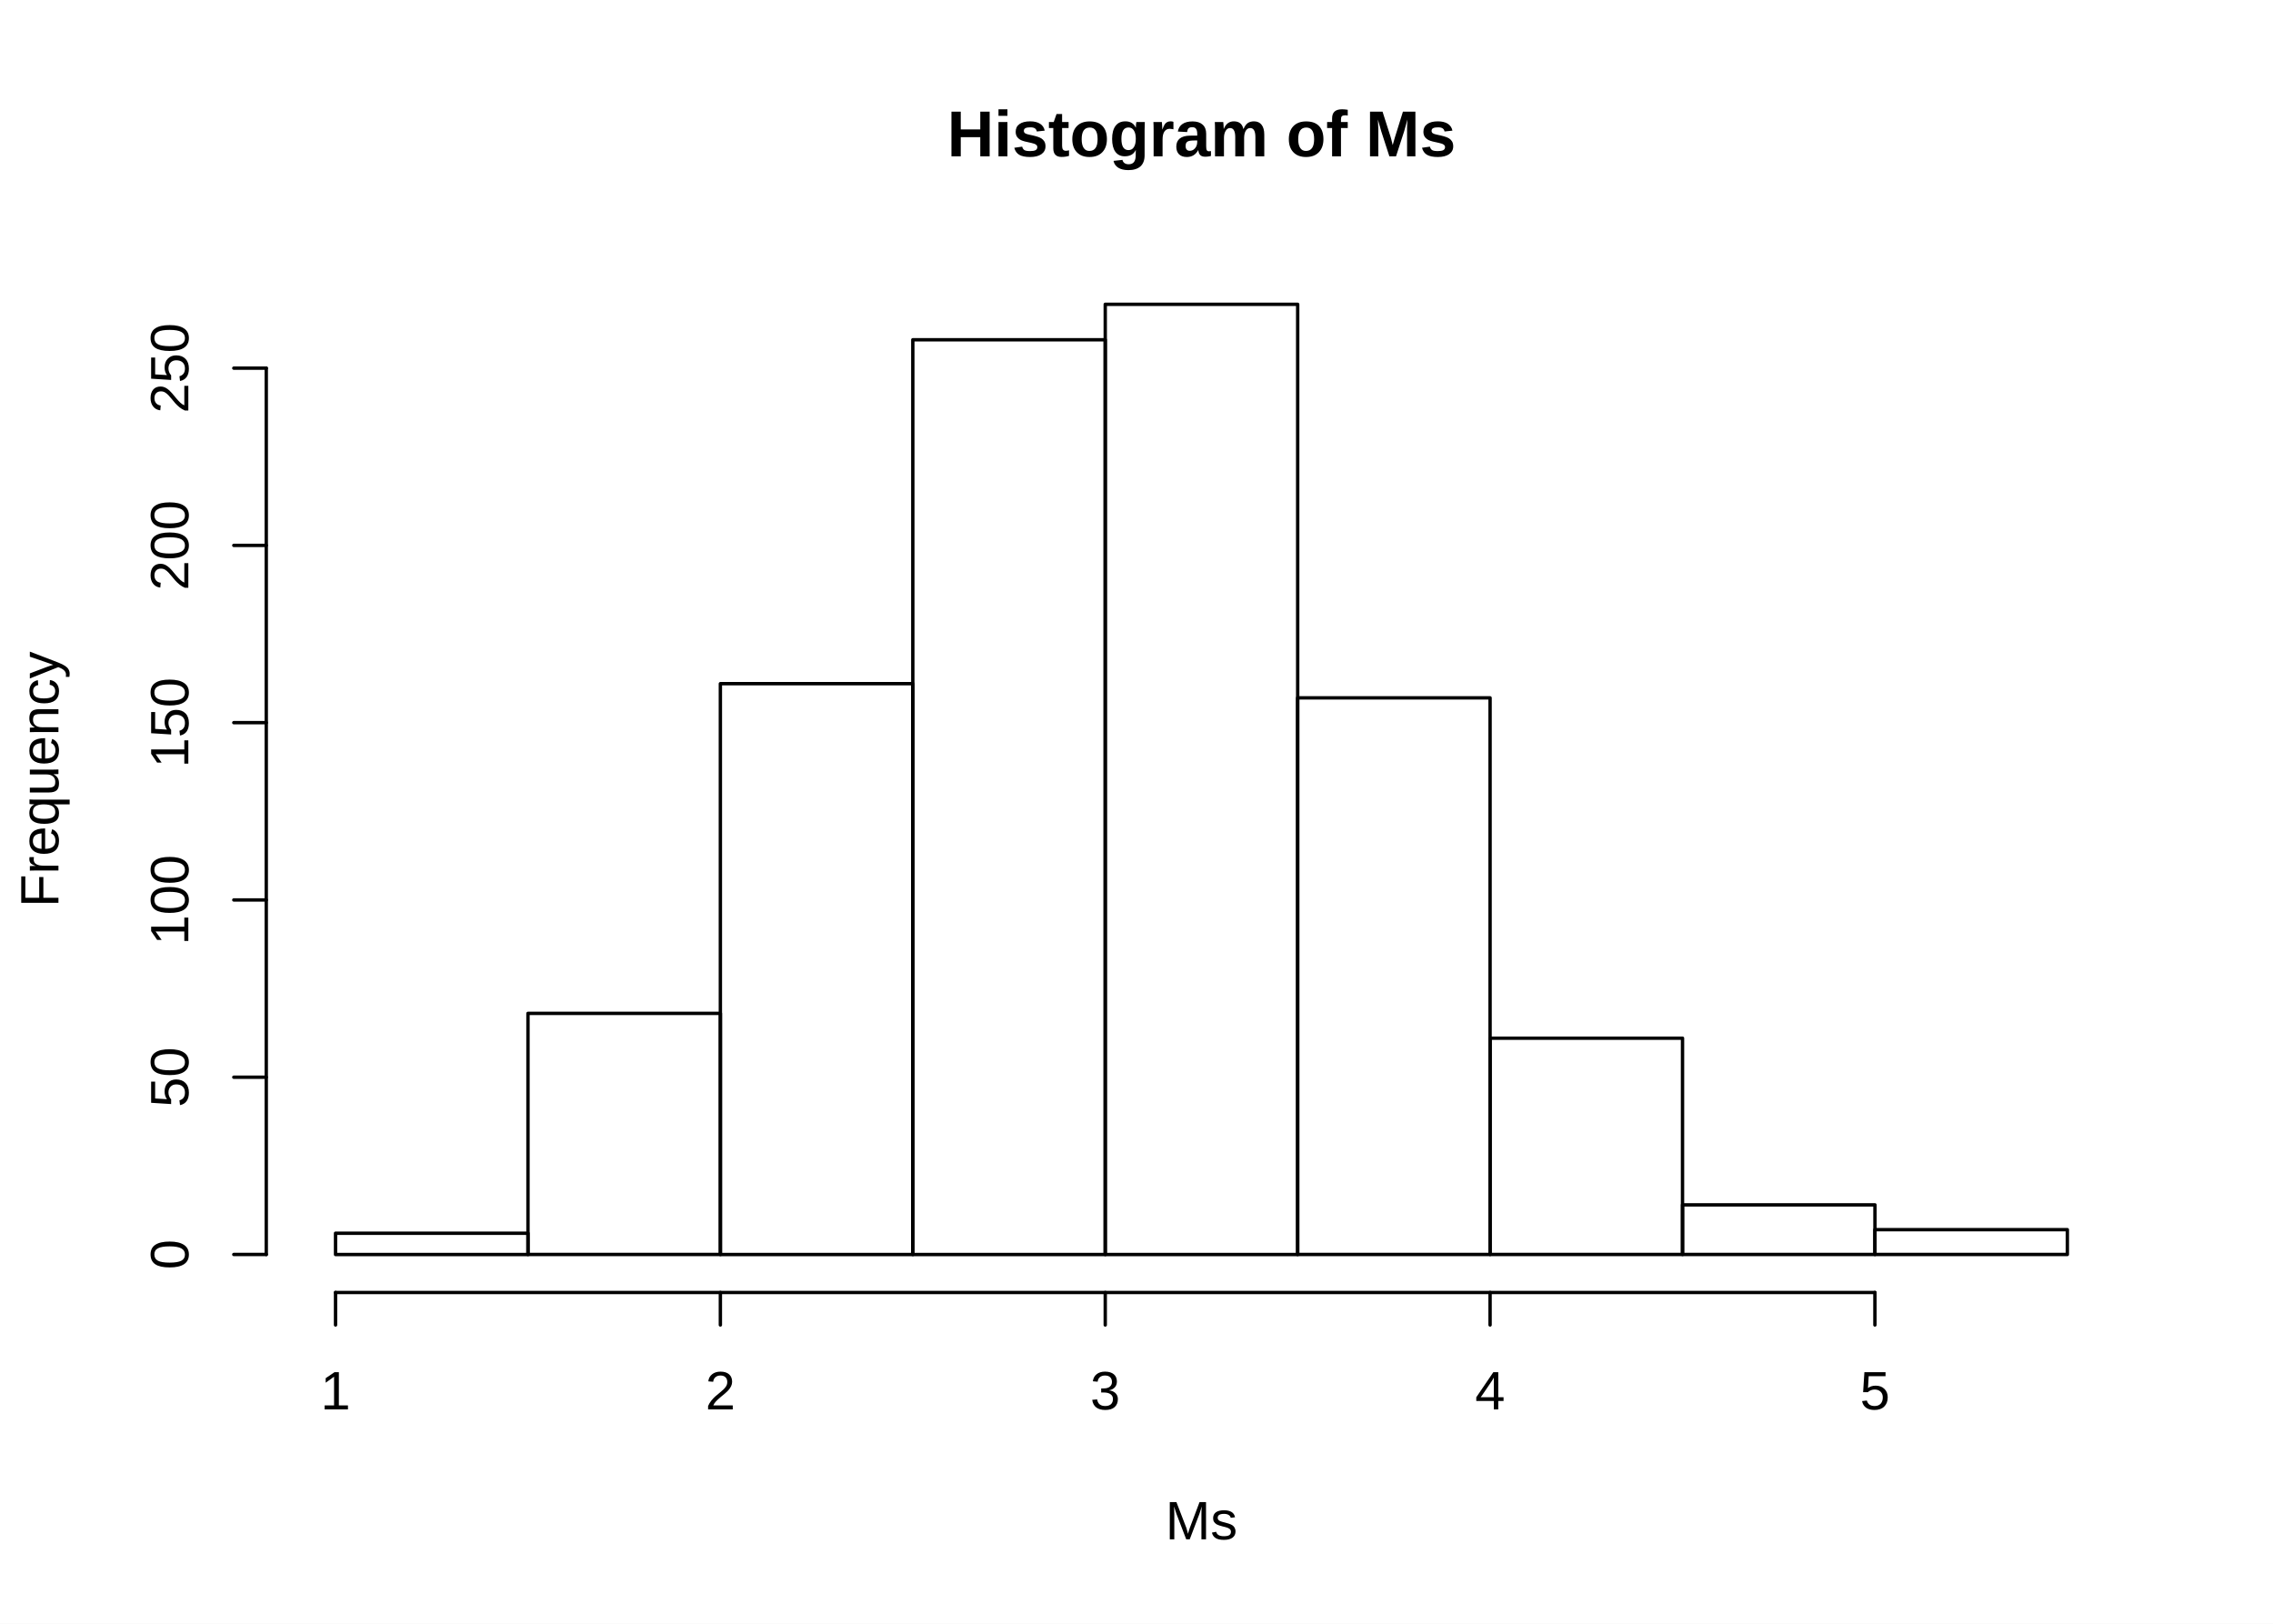
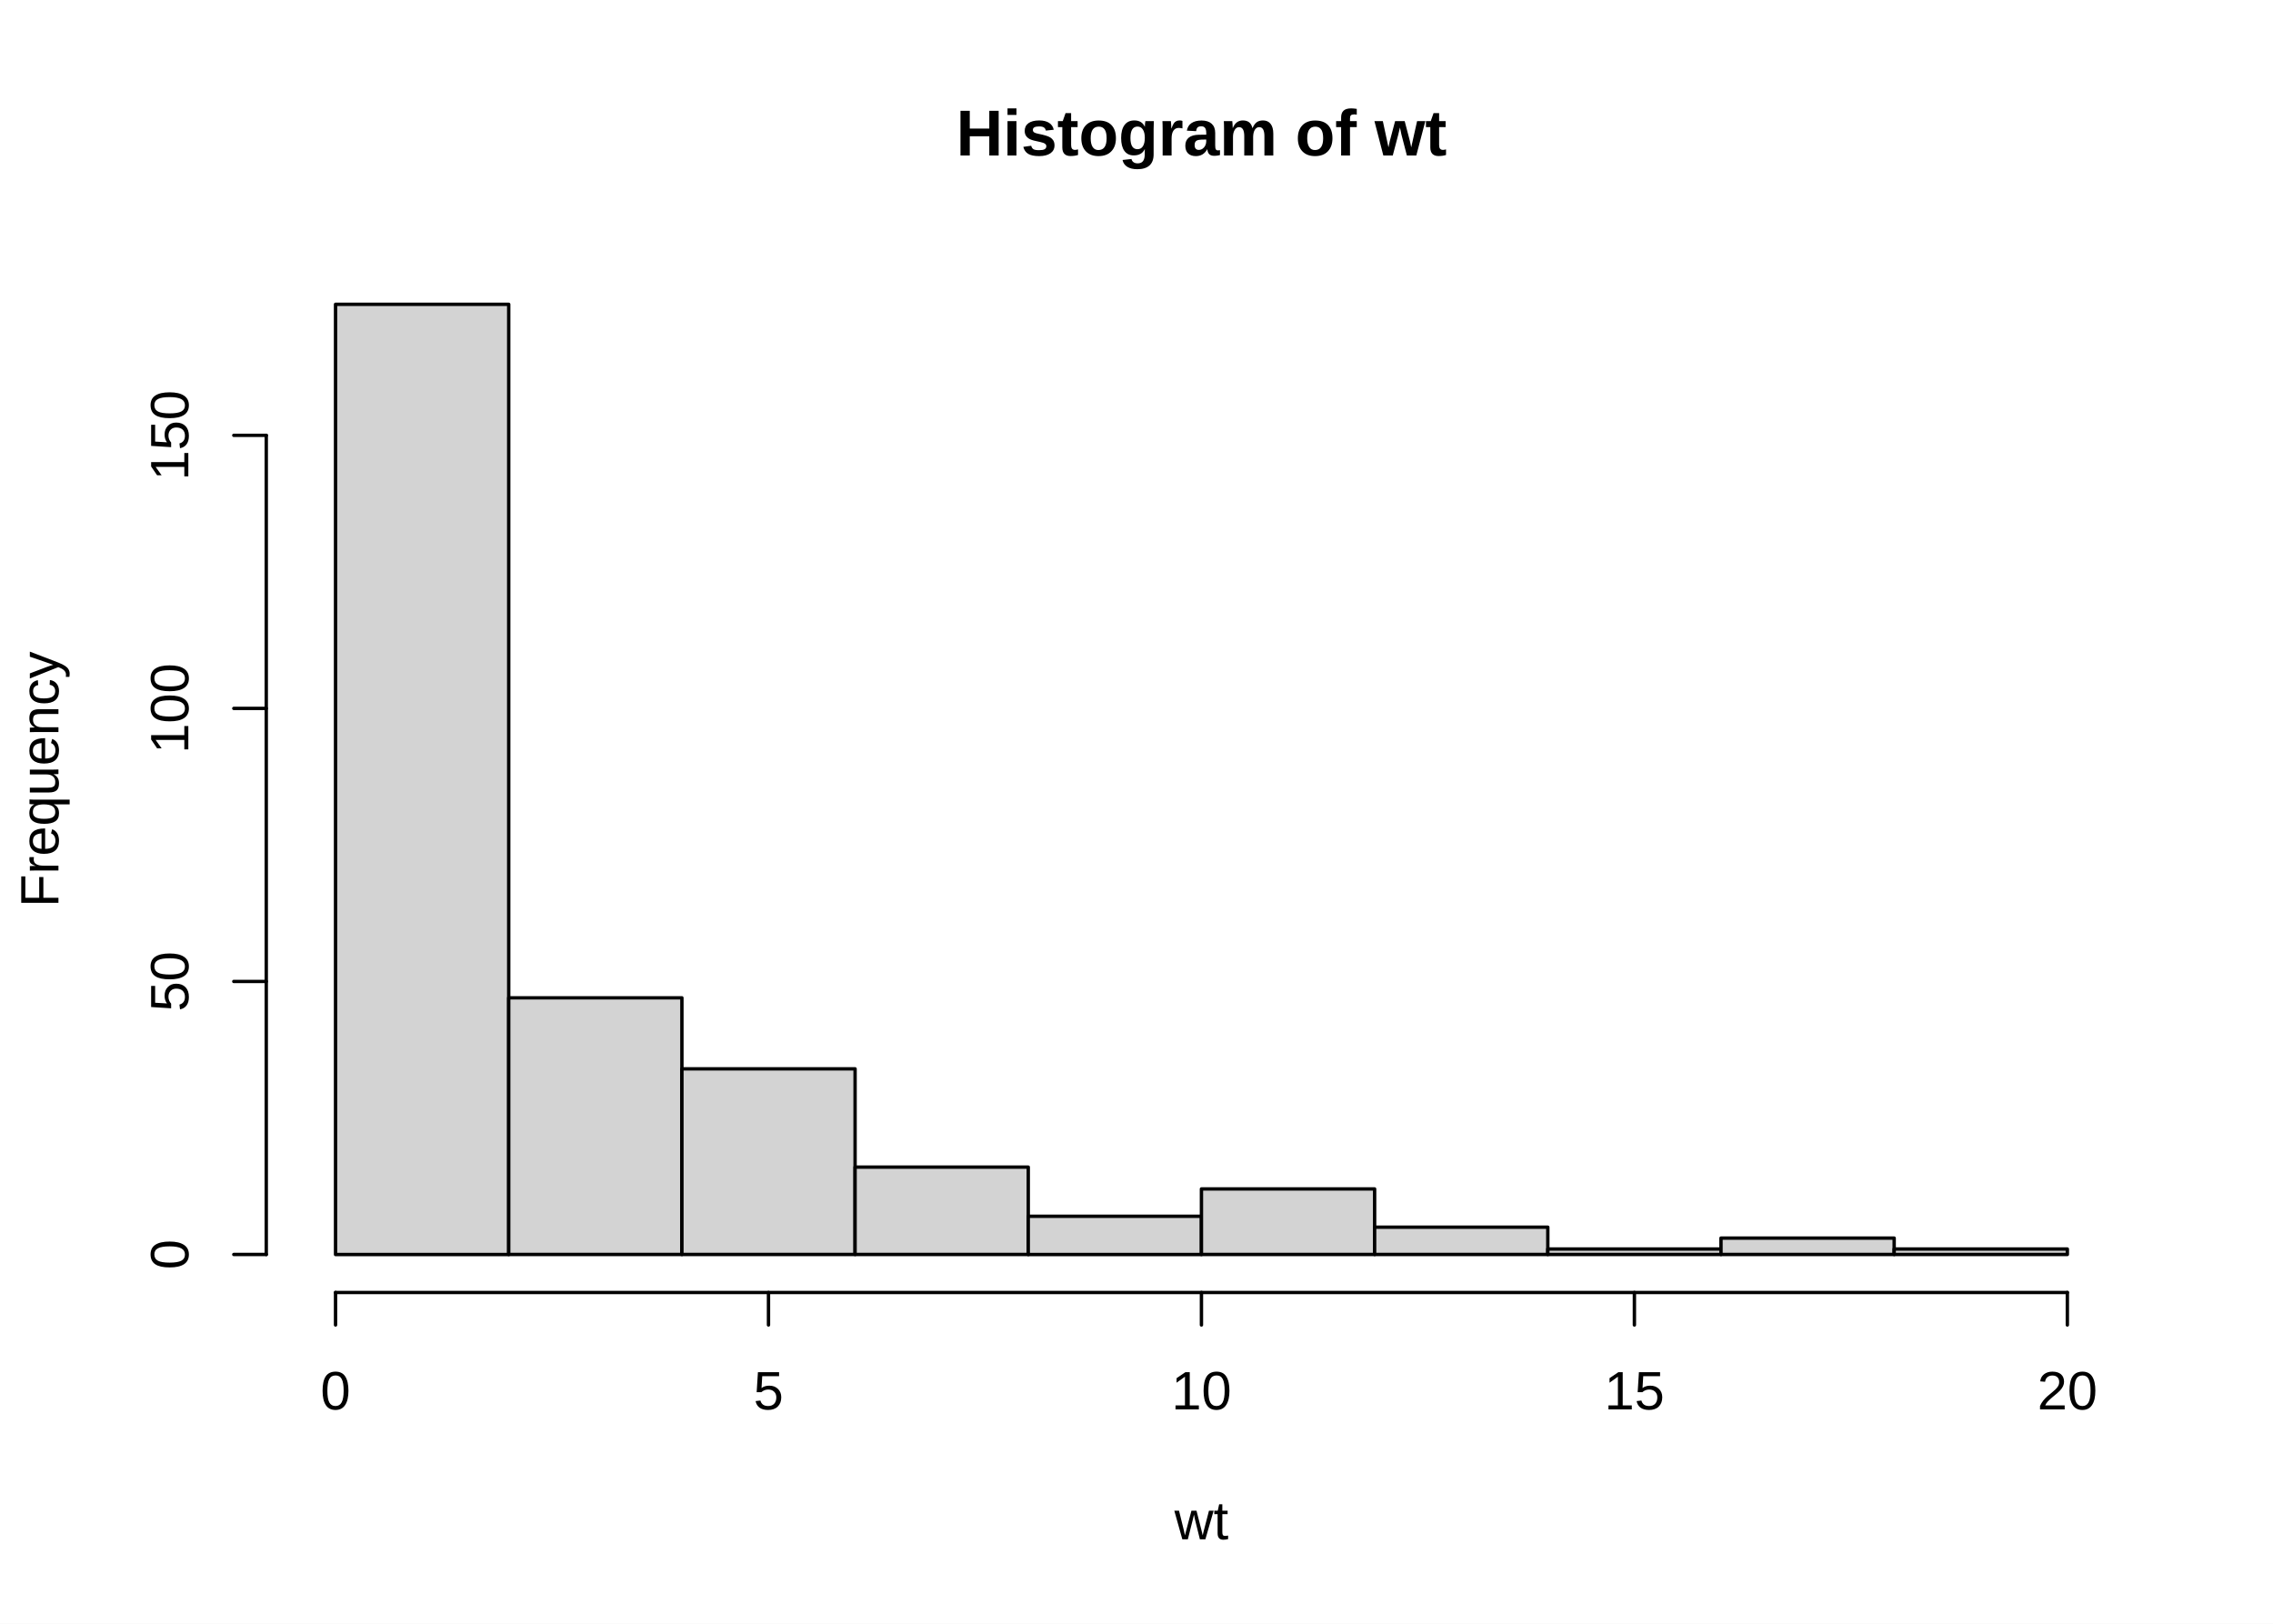
<svg xmlns="http://www.w3.org/2000/svg" viewBox="0 0 504.00 360.00">
  <defs>
    <style type="text/css">
    line, polyline, polygon, path, rect, circle {
      fill: none;
      stroke: #000000;
      stroke-linecap: round;
      stroke-linejoin: round;
      stroke-miterlimit: 10.00;
    }
  </style>
  </defs>
  <rect width="100%" height="100%" style="stroke: none; fill: #FFFFFF;" />
-   <text x="210.00" y="34.67" style="font-size: 14.40px; font-weight: bold; font-family: Arial;" textLength="112.81px" lengthAdjust="spacingAndGlyphs">Histogram of Ms</text>
-   <text x="258.40" y="341.28" style="font-size: 12.00px; font-family: Arial;" textLength="16.00px" lengthAdjust="spacingAndGlyphs">Ms</text>
-   <text transform="translate(12.96,201.15) rotate(-90)" style="font-size: 12.00px; font-family: Arial;" textLength="56.70px" lengthAdjust="spacingAndGlyphs">Frequency</text>
-   <line x1="74.40" y1="286.56" x2="415.73" y2="286.56" style="stroke-width: 0.75;" />
+   <text x="212.00" y="34.47" style="font-size: 14.40px; font-weight: bold; font-family: Liberation Sans;" textLength="108.80px" lengthAdjust="spacingAndGlyphs">Histogram of wt</text>
+   <text x="260.40" y="341.28" style="font-size: 12.00px; font-family: Liberation Sans;" textLength="12.00px" lengthAdjust="spacingAndGlyphs">wt</text>
+   <text transform="translate(12.96,201.15) rotate(-90)" style="font-size: 12.00px; font-family: Liberation Sans;" textLength="56.70px" lengthAdjust="spacingAndGlyphs">Frequency</text>
+   <line x1="74.40" y1="286.56" x2="458.40" y2="286.56" style="stroke-width: 0.75;" />
  <line x1="74.40" y1="286.56" x2="74.40" y2="293.76" style="stroke-width: 0.75;" />
-   <line x1="159.73" y1="286.56" x2="159.73" y2="293.76" style="stroke-width: 0.75;" />
-   <line x1="245.07" y1="286.56" x2="245.07" y2="293.76" style="stroke-width: 0.75;" />
-   <line x1="330.40" y1="286.56" x2="330.40" y2="293.76" style="stroke-width: 0.75;" />
-   <line x1="415.73" y1="286.56" x2="415.73" y2="293.76" style="stroke-width: 0.75;" />
-   <text x="71.06" y="312.48" style="font-size: 12.00px; font-family: Arial;" textLength="6.67px" lengthAdjust="spacingAndGlyphs">1</text>
-   <text x="156.40" y="312.48" style="font-size: 12.00px; font-family: Arial;" textLength="6.67px" lengthAdjust="spacingAndGlyphs">2</text>
-   <text x="241.73" y="312.48" style="font-size: 12.00px; font-family: Arial;" textLength="6.67px" lengthAdjust="spacingAndGlyphs">3</text>
-   <text x="327.06" y="312.48" style="font-size: 12.00px; font-family: Arial;" textLength="6.67px" lengthAdjust="spacingAndGlyphs">4</text>
-   <text x="412.40" y="312.48" style="font-size: 12.00px; font-family: Arial;" textLength="6.67px" lengthAdjust="spacingAndGlyphs">5</text>
-   <line x1="59.04" y1="278.13" x2="59.04" y2="81.62" style="stroke-width: 0.75;" />
+   <line x1="170.40" y1="286.56" x2="170.40" y2="293.76" style="stroke-width: 0.75;" />
+   <line x1="266.40" y1="286.56" x2="266.40" y2="293.76" style="stroke-width: 0.75;" />
+   <line x1="362.40" y1="286.56" x2="362.40" y2="293.76" style="stroke-width: 0.75;" />
+   <line x1="458.40" y1="286.56" x2="458.40" y2="293.76" style="stroke-width: 0.75;" />
+   <text x="71.06" y="312.48" style="font-size: 12.00px; font-family: Liberation Sans;" textLength="6.67px" lengthAdjust="spacingAndGlyphs">0</text>
+   <text x="167.06" y="312.48" style="font-size: 12.00px; font-family: Liberation Sans;" textLength="6.67px" lengthAdjust="spacingAndGlyphs">5</text>
+   <text x="259.73" y="312.48" style="font-size: 12.00px; font-family: Liberation Sans;" textLength="13.35px" lengthAdjust="spacingAndGlyphs">10</text>
+   <text x="355.73" y="312.48" style="font-size: 12.00px; font-family: Liberation Sans;" textLength="13.35px" lengthAdjust="spacingAndGlyphs">15</text>
+   <text x="451.73" y="312.48" style="font-size: 12.00px; font-family: Liberation Sans;" textLength="13.35px" lengthAdjust="spacingAndGlyphs">20</text>
+   <line x1="59.04" y1="278.13" x2="59.04" y2="96.52" style="stroke-width: 0.75;" />
  <line x1="59.04" y1="278.13" x2="51.84" y2="278.13" style="stroke-width: 0.75;" />
-   <line x1="59.04" y1="238.83" x2="51.84" y2="238.83" style="stroke-width: 0.75;" />
-   <line x1="59.04" y1="199.53" x2="51.84" y2="199.53" style="stroke-width: 0.75;" />
-   <line x1="59.04" y1="160.22" x2="51.84" y2="160.22" style="stroke-width: 0.75;" />
-   <line x1="59.04" y1="120.92" x2="51.84" y2="120.92" style="stroke-width: 0.75;" />
-   <line x1="59.04" y1="81.62" x2="51.84" y2="81.62" style="stroke-width: 0.75;" />
-   <text transform="translate(41.76,281.47) rotate(-90)" style="font-size: 12.00px; font-family: Arial;" textLength="6.67px" lengthAdjust="spacingAndGlyphs">0</text>
-   <text transform="translate(41.76,245.50) rotate(-90)" style="font-size: 12.00px; font-family: Arial;" textLength="13.35px" lengthAdjust="spacingAndGlyphs">50</text>
-   <text transform="translate(41.76,209.54) rotate(-90)" style="font-size: 12.00px; font-family: Arial;" textLength="20.02px" lengthAdjust="spacingAndGlyphs">100</text>
-   <text transform="translate(41.76,170.23) rotate(-90)" style="font-size: 12.00px; font-family: Arial;" textLength="20.02px" lengthAdjust="spacingAndGlyphs">150</text>
-   <text transform="translate(41.76,130.93) rotate(-90)" style="font-size: 12.00px; font-family: Arial;" textLength="20.02px" lengthAdjust="spacingAndGlyphs">200</text>
-   <text transform="translate(41.76,91.63) rotate(-90)" style="font-size: 12.00px; font-family: Arial;" textLength="20.02px" lengthAdjust="spacingAndGlyphs">250</text>
+   <line x1="59.04" y1="217.60" x2="51.84" y2="217.60" style="stroke-width: 0.75;" />
+   <line x1="59.04" y1="157.06" x2="51.84" y2="157.06" style="stroke-width: 0.75;" />
+   <line x1="59.04" y1="96.52" x2="51.84" y2="96.52" style="stroke-width: 0.75;" />
+   <text transform="translate(41.76,281.47) rotate(-90)" style="font-size: 12.00px; font-family: Liberation Sans;" textLength="6.67px" lengthAdjust="spacingAndGlyphs">0</text>
+   <text transform="translate(41.76,224.27) rotate(-90)" style="font-size: 12.00px; font-family: Liberation Sans;" textLength="13.35px" lengthAdjust="spacingAndGlyphs">50</text>
+   <text transform="translate(41.76,167.07) rotate(-90)" style="font-size: 12.00px; font-family: Liberation Sans;" textLength="20.02px" lengthAdjust="spacingAndGlyphs">100</text>
+   <text transform="translate(41.76,106.53) rotate(-90)" style="font-size: 12.00px; font-family: Liberation Sans;" textLength="20.02px" lengthAdjust="spacingAndGlyphs">150</text>
  <defs>
    <clipPath id="cpNTkuMDR8NDczLjc2fDI4Ni41Nnw1OS4wNA==">
      <rect x="59.04" y="59.04" width="414.72" height="227.52" />
    </clipPath>
  </defs>
-   <rect x="74.40" y="273.42" width="42.67" height="4.72" style="stroke-width: 0.75;" clip-path="url(#cpNTkuMDR8NDczLjc2fDI4Ni41Nnw1OS4wNA==)" />
-   <rect x="117.07" y="224.68" width="42.67" height="53.45" style="stroke-width: 0.75;" clip-path="url(#cpNTkuMDR8NDczLjc2fDI4Ni41Nnw1OS4wNA==)" />
-   <rect x="159.73" y="151.58" width="42.67" height="126.56" style="stroke-width: 0.75;" clip-path="url(#cpNTkuMDR8NDczLjc2fDI4Ni41Nnw1OS4wNA==)" />
-   <rect x="202.40" y="75.33" width="42.67" height="202.81" style="stroke-width: 0.75;" clip-path="url(#cpNTkuMDR8NDczLjc2fDI4Ni41Nnw1OS4wNA==)" />
-   <rect x="245.07" y="67.47" width="42.67" height="210.67" style="stroke-width: 0.75;" clip-path="url(#cpNTkuMDR8NDczLjc2fDI4Ni41Nnw1OS4wNA==)" />
-   <rect x="287.73" y="154.72" width="42.67" height="123.41" style="stroke-width: 0.75;" clip-path="url(#cpNTkuMDR8NDczLjc2fDI4Ni41Nnw1OS4wNA==)" />
-   <rect x="330.40" y="230.18" width="42.67" height="47.95" style="stroke-width: 0.75;" clip-path="url(#cpNTkuMDR8NDczLjc2fDI4Ni41Nnw1OS4wNA==)" />
-   <rect x="373.07" y="267.13" width="42.67" height="11.00" style="stroke-width: 0.75;" clip-path="url(#cpNTkuMDR8NDczLjc2fDI4Ni41Nnw1OS4wNA==)" />
-   <rect x="415.73" y="272.63" width="42.67" height="5.50" style="stroke-width: 0.75;" clip-path="url(#cpNTkuMDR8NDczLjc2fDI4Ni41Nnw1OS4wNA==)" />
+   <rect x="74.40" y="67.47" width="38.40" height="210.67" style="stroke-width: 0.75; fill: #D3D3D3;" clip-path="url(#cpNTkuMDR8NDczLjc2fDI4Ni41Nnw1OS4wNA==)" />
+   <rect x="112.80" y="221.23" width="38.40" height="56.90" style="stroke-width: 0.75; fill: #D3D3D3;" clip-path="url(#cpNTkuMDR8NDczLjc2fDI4Ni41Nnw1OS4wNA==)" />
+   <rect x="151.20" y="236.97" width="38.40" height="41.16" style="stroke-width: 0.75; fill: #D3D3D3;" clip-path="url(#cpNTkuMDR8NDczLjc2fDI4Ni41Nnw1OS4wNA==)" />
+   <rect x="189.60" y="258.76" width="38.40" height="19.37" style="stroke-width: 0.75; fill: #D3D3D3;" clip-path="url(#cpNTkuMDR8NDczLjc2fDI4Ni41Nnw1OS4wNA==)" />
+   <rect x="228.00" y="269.66" width="38.40" height="8.48" style="stroke-width: 0.75; fill: #D3D3D3;" clip-path="url(#cpNTkuMDR8NDczLjc2fDI4Ni41Nnw1OS4wNA==)" />
+   <rect x="266.40" y="263.60" width="38.40" height="14.53" style="stroke-width: 0.75; fill: #D3D3D3;" clip-path="url(#cpNTkuMDR8NDczLjc2fDI4Ni41Nnw1OS4wNA==)" />
+   <rect x="304.80" y="272.08" width="38.40" height="6.05" style="stroke-width: 0.75; fill: #D3D3D3;" clip-path="url(#cpNTkuMDR8NDczLjc2fDI4Ni41Nnw1OS4wNA==)" />
+   <rect x="343.20" y="276.92" width="38.40" height="1.21" style="stroke-width: 0.75; fill: #D3D3D3;" clip-path="url(#cpNTkuMDR8NDczLjc2fDI4Ni41Nnw1OS4wNA==)" />
+   <rect x="381.60" y="274.50" width="38.40" height="3.63" style="stroke-width: 0.75; fill: #D3D3D3;" clip-path="url(#cpNTkuMDR8NDczLjc2fDI4Ni41Nnw1OS4wNA==)" />
+   <rect x="420.00" y="276.92" width="38.40" height="1.21" style="stroke-width: 0.75; fill: #D3D3D3;" clip-path="url(#cpNTkuMDR8NDczLjc2fDI4Ni41Nnw1OS4wNA==)" />
</svg>
